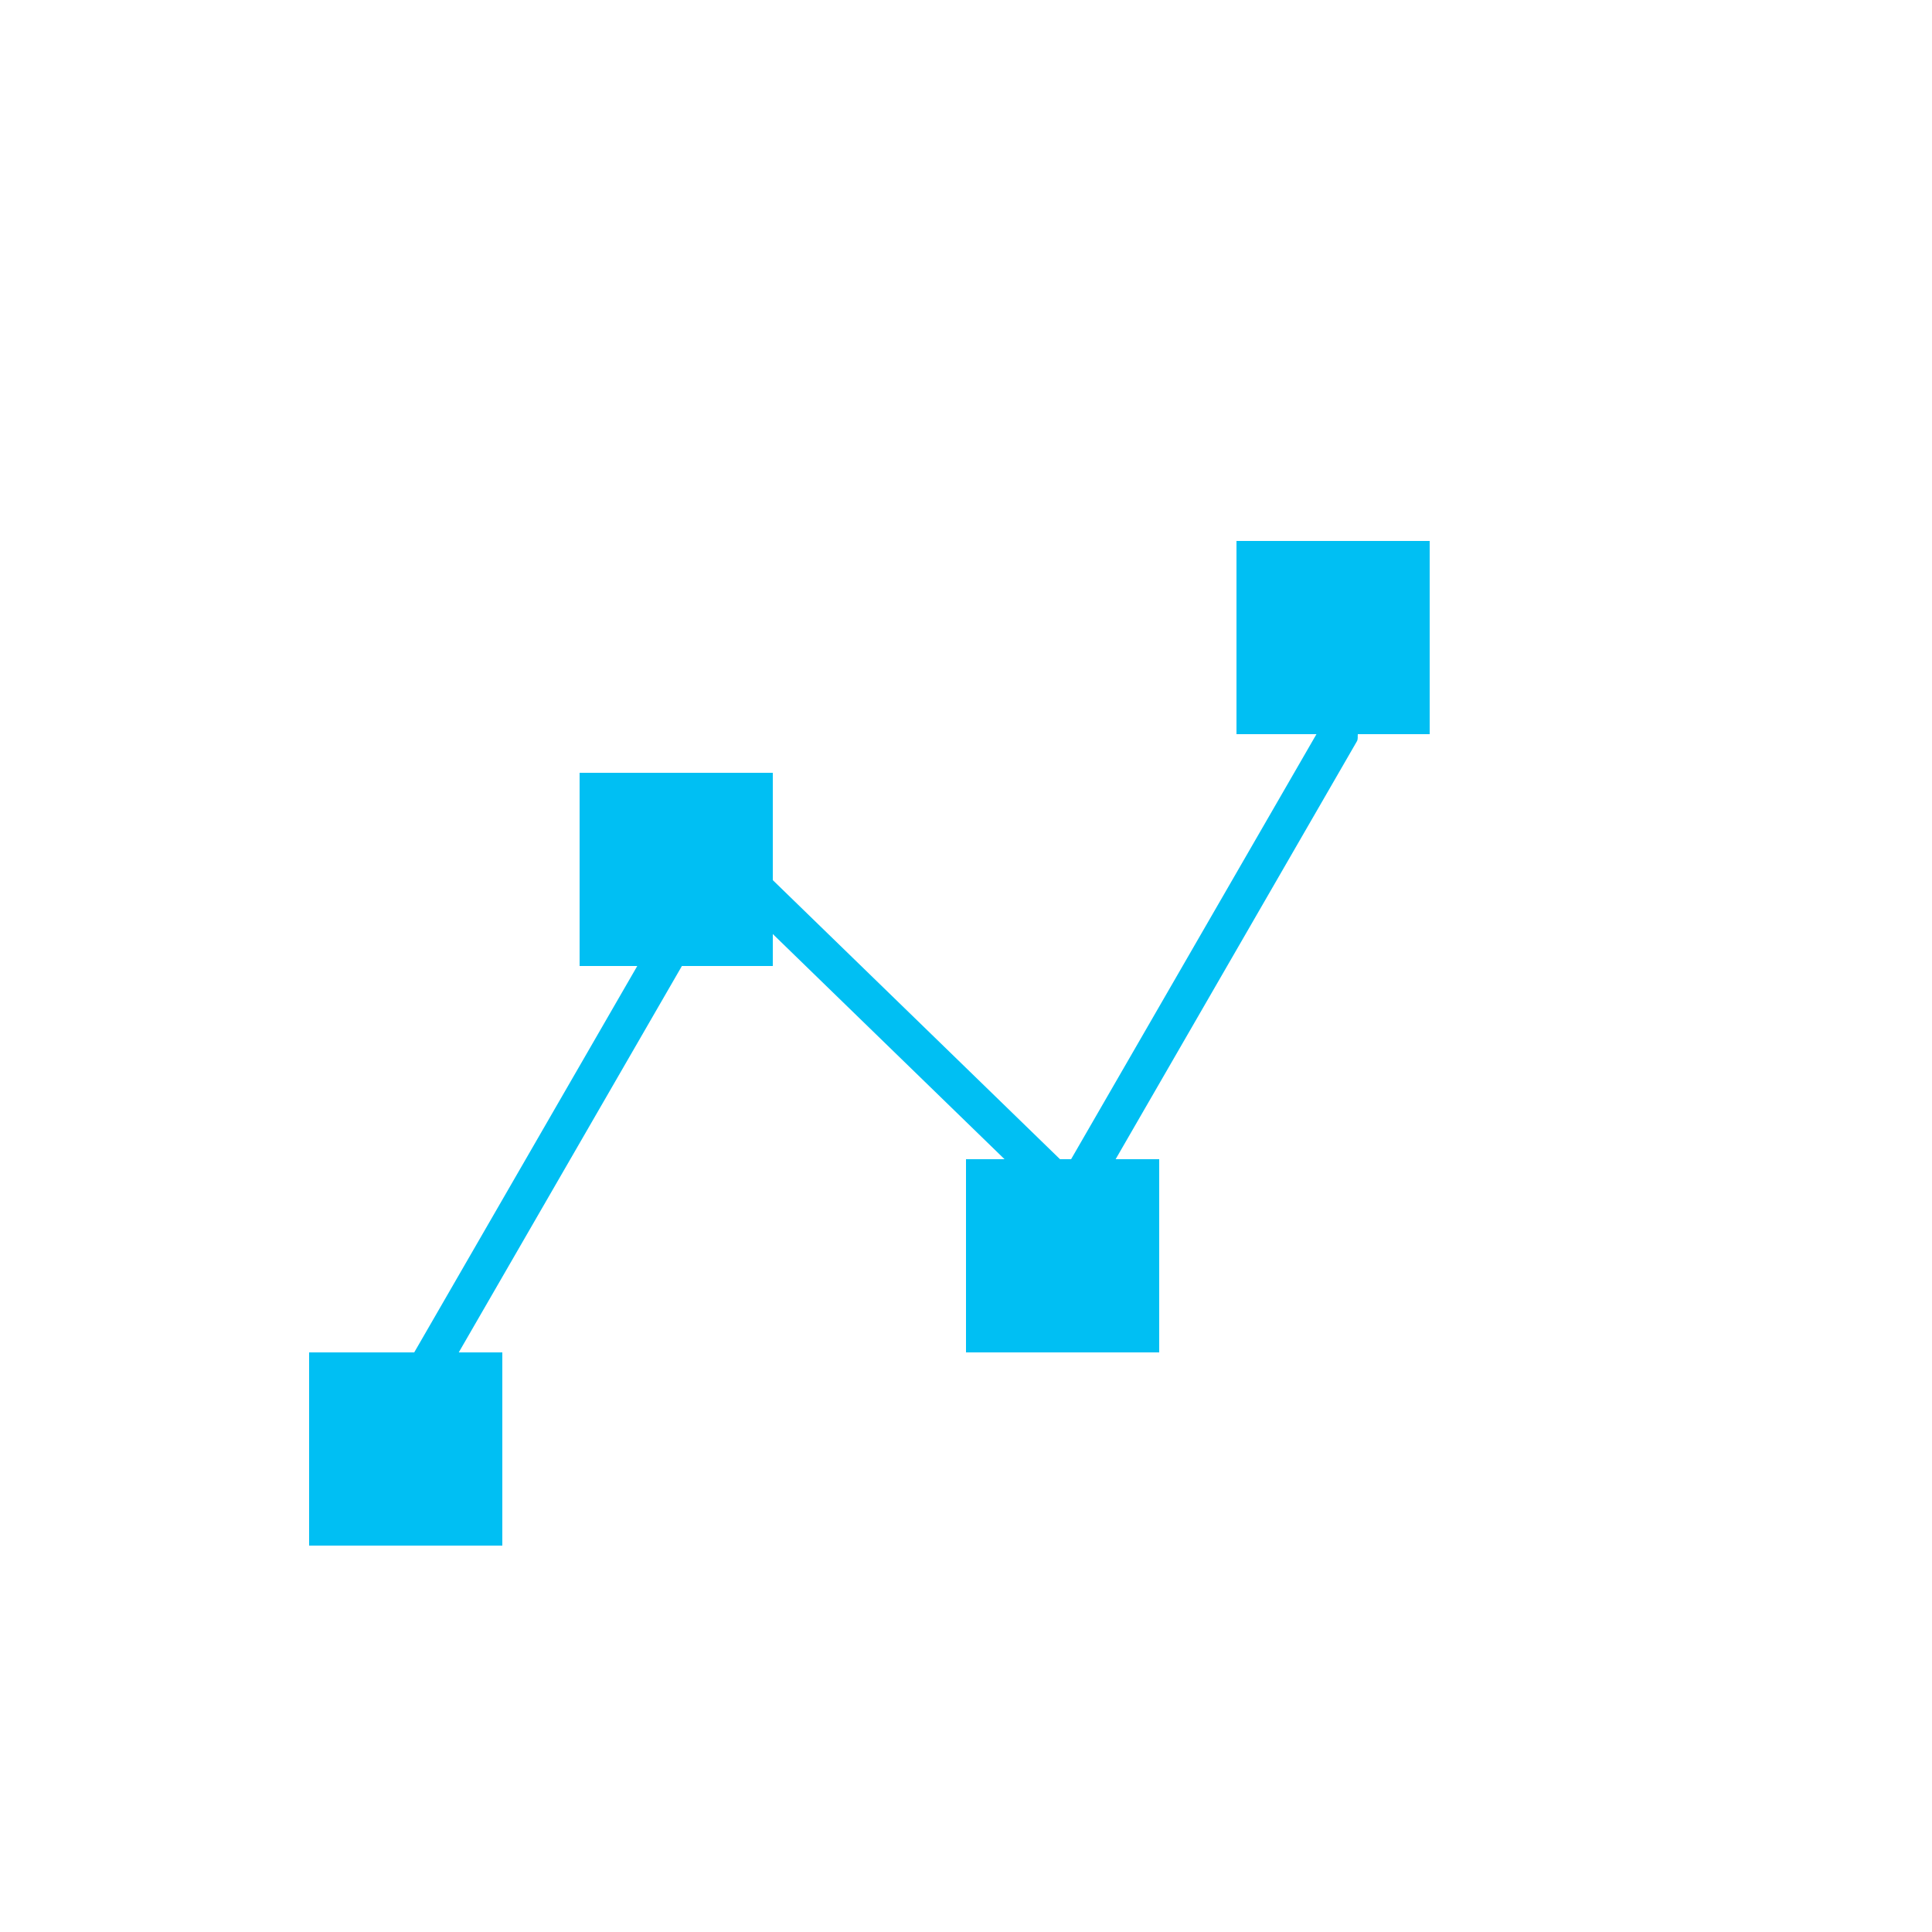
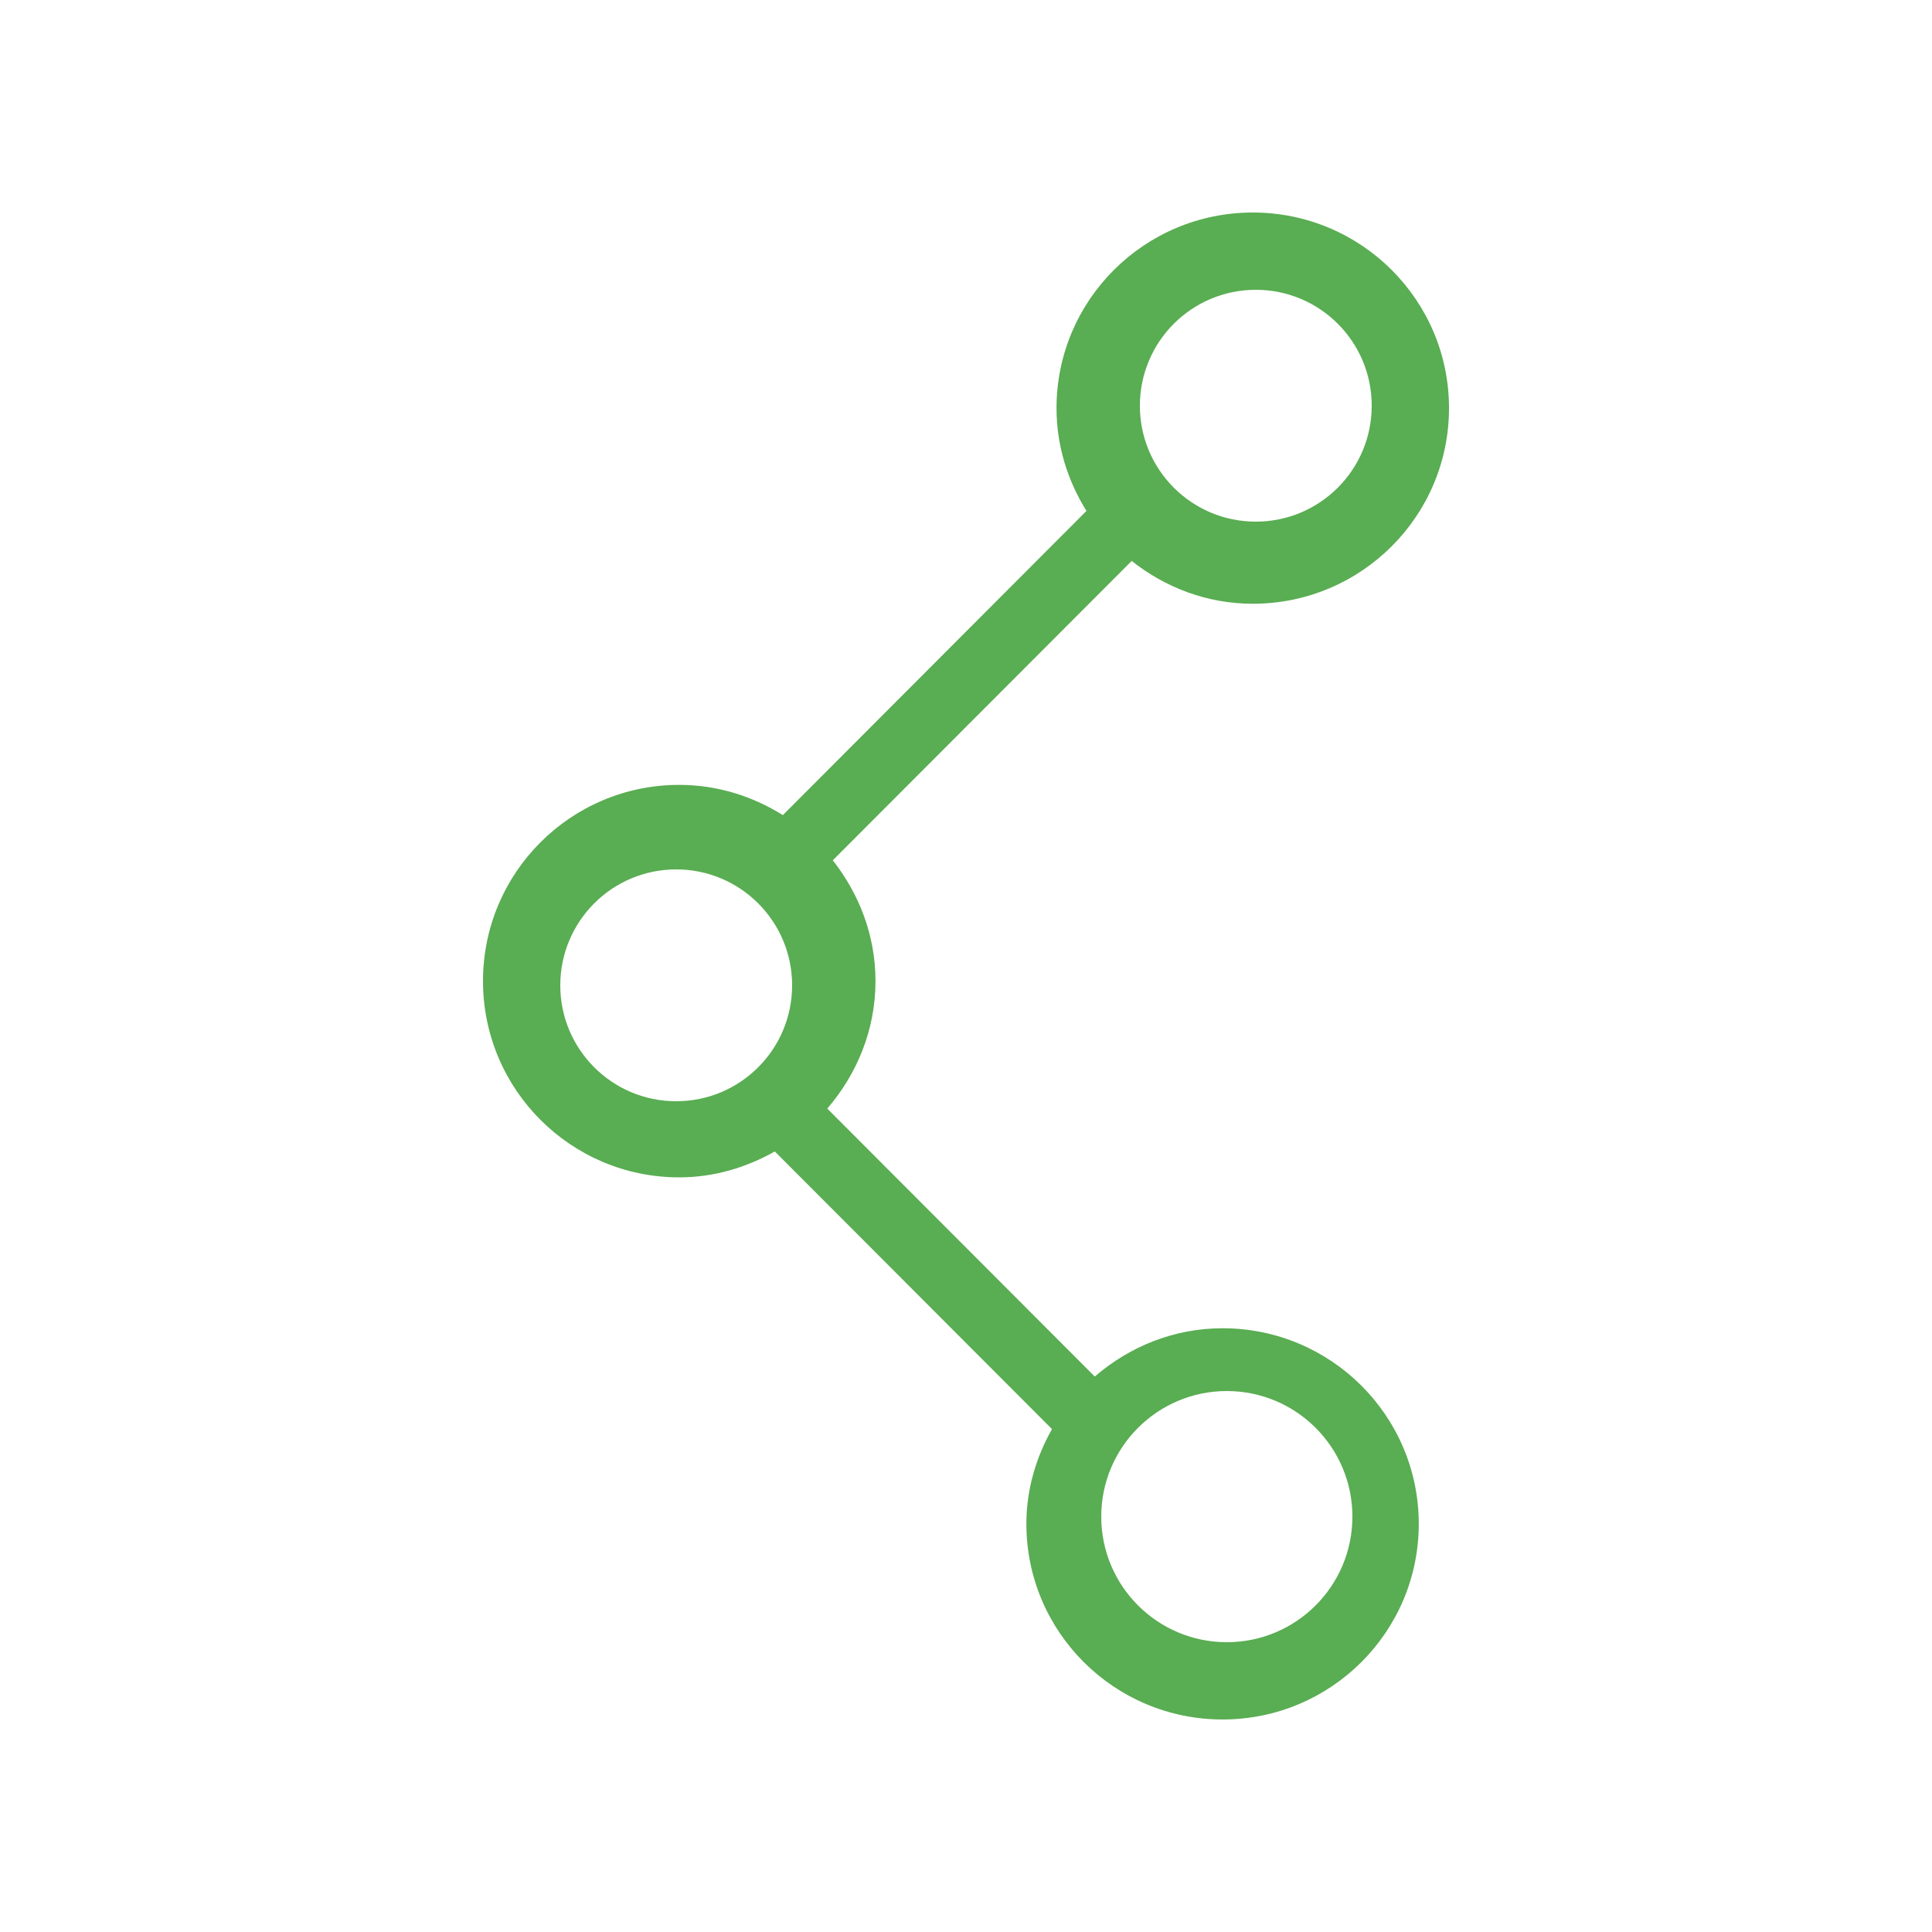
<svg xmlns="http://www.w3.org/2000/svg" preserveAspectRatio="xMidYMid" width="20" height="20" viewBox="0 0 20 20">
  <defs>
    <style>
      .cls-1 {
-         fill: #00bff3;
+         fill: #59ad52;
        fill-rule: evenodd;
      }
    </style>
  </defs>
-   <path d="M14.056,7.600 C14.053,7.626 14.060,7.651 14.046,7.675 L11.549,12.000 L12.000,12.000 L12.000,14.000 L10.000,14.000 L10.000,12.000 L10.399,12.000 L8.000,9.669 L8.000,10.000 L7.059,10.000 L4.749,14.000 L5.200,14.000 L5.200,16.000 L3.200,16.000 L3.200,14.000 L4.288,14.000 L6.597,10.000 L6.000,10.000 L6.000,8.000 L8.000,8.000 L8.000,9.111 L10.973,12.000 L11.088,12.000 L13.628,7.600 L12.800,7.600 L12.800,5.600 L14.800,5.600 L14.800,7.600 L14.056,7.600 Z" class="cls-1" />
+   <path d="M12.969,6.250 C12.493,6.250 12.061,6.080 11.715,5.807 L8.621,8.906 C8.893,9.252 9.063,9.682 9.063,10.156 C9.063,10.663 8.870,11.120 8.564,11.476 L11.333,14.250 C11.689,13.943 12.148,13.750 12.656,13.750 C13.778,13.750 14.687,14.657 14.687,15.775 C14.687,16.893 13.778,17.800 12.656,17.800 C11.534,17.800 10.625,16.893 10.625,15.775 C10.625,15.417 10.726,15.085 10.890,14.794 L8.021,11.920 C7.727,12.085 7.393,12.188 7.031,12.188 C5.909,12.188 5.000,11.278 5.000,10.156 C5.000,9.034 5.909,8.125 7.031,8.125 C7.426,8.125 7.792,8.243 8.104,8.438 L11.247,5.289 C11.054,4.979 10.937,4.617 10.937,4.225 C10.937,3.107 11.847,2.200 12.969,2.200 C14.091,2.200 15.000,3.107 15.000,4.225 C15.000,5.343 14.091,6.250 12.969,6.250 ZM12.700,17.000 C13.418,17.000 14.000,16.418 14.000,15.700 C14.000,14.982 13.418,14.400 12.700,14.400 C11.982,14.400 11.400,14.982 11.400,15.700 C11.400,16.418 11.982,17.000 12.700,17.000 ZM7.000,9.000 C6.337,9.000 5.800,9.537 5.800,10.200 C5.800,10.863 6.337,11.400 7.000,11.400 C7.663,11.400 8.200,10.863 8.200,10.200 C8.200,9.537 7.663,9.000 7.000,9.000 ZM13.000,3.000 C12.337,3.000 11.800,3.537 11.800,4.200 C11.800,4.863 12.337,5.400 13.000,5.400 C13.663,5.400 14.200,4.863 14.200,4.200 C14.200,3.537 13.663,3.000 13.000,3.000 Z" class="cls-1" />
</svg>
